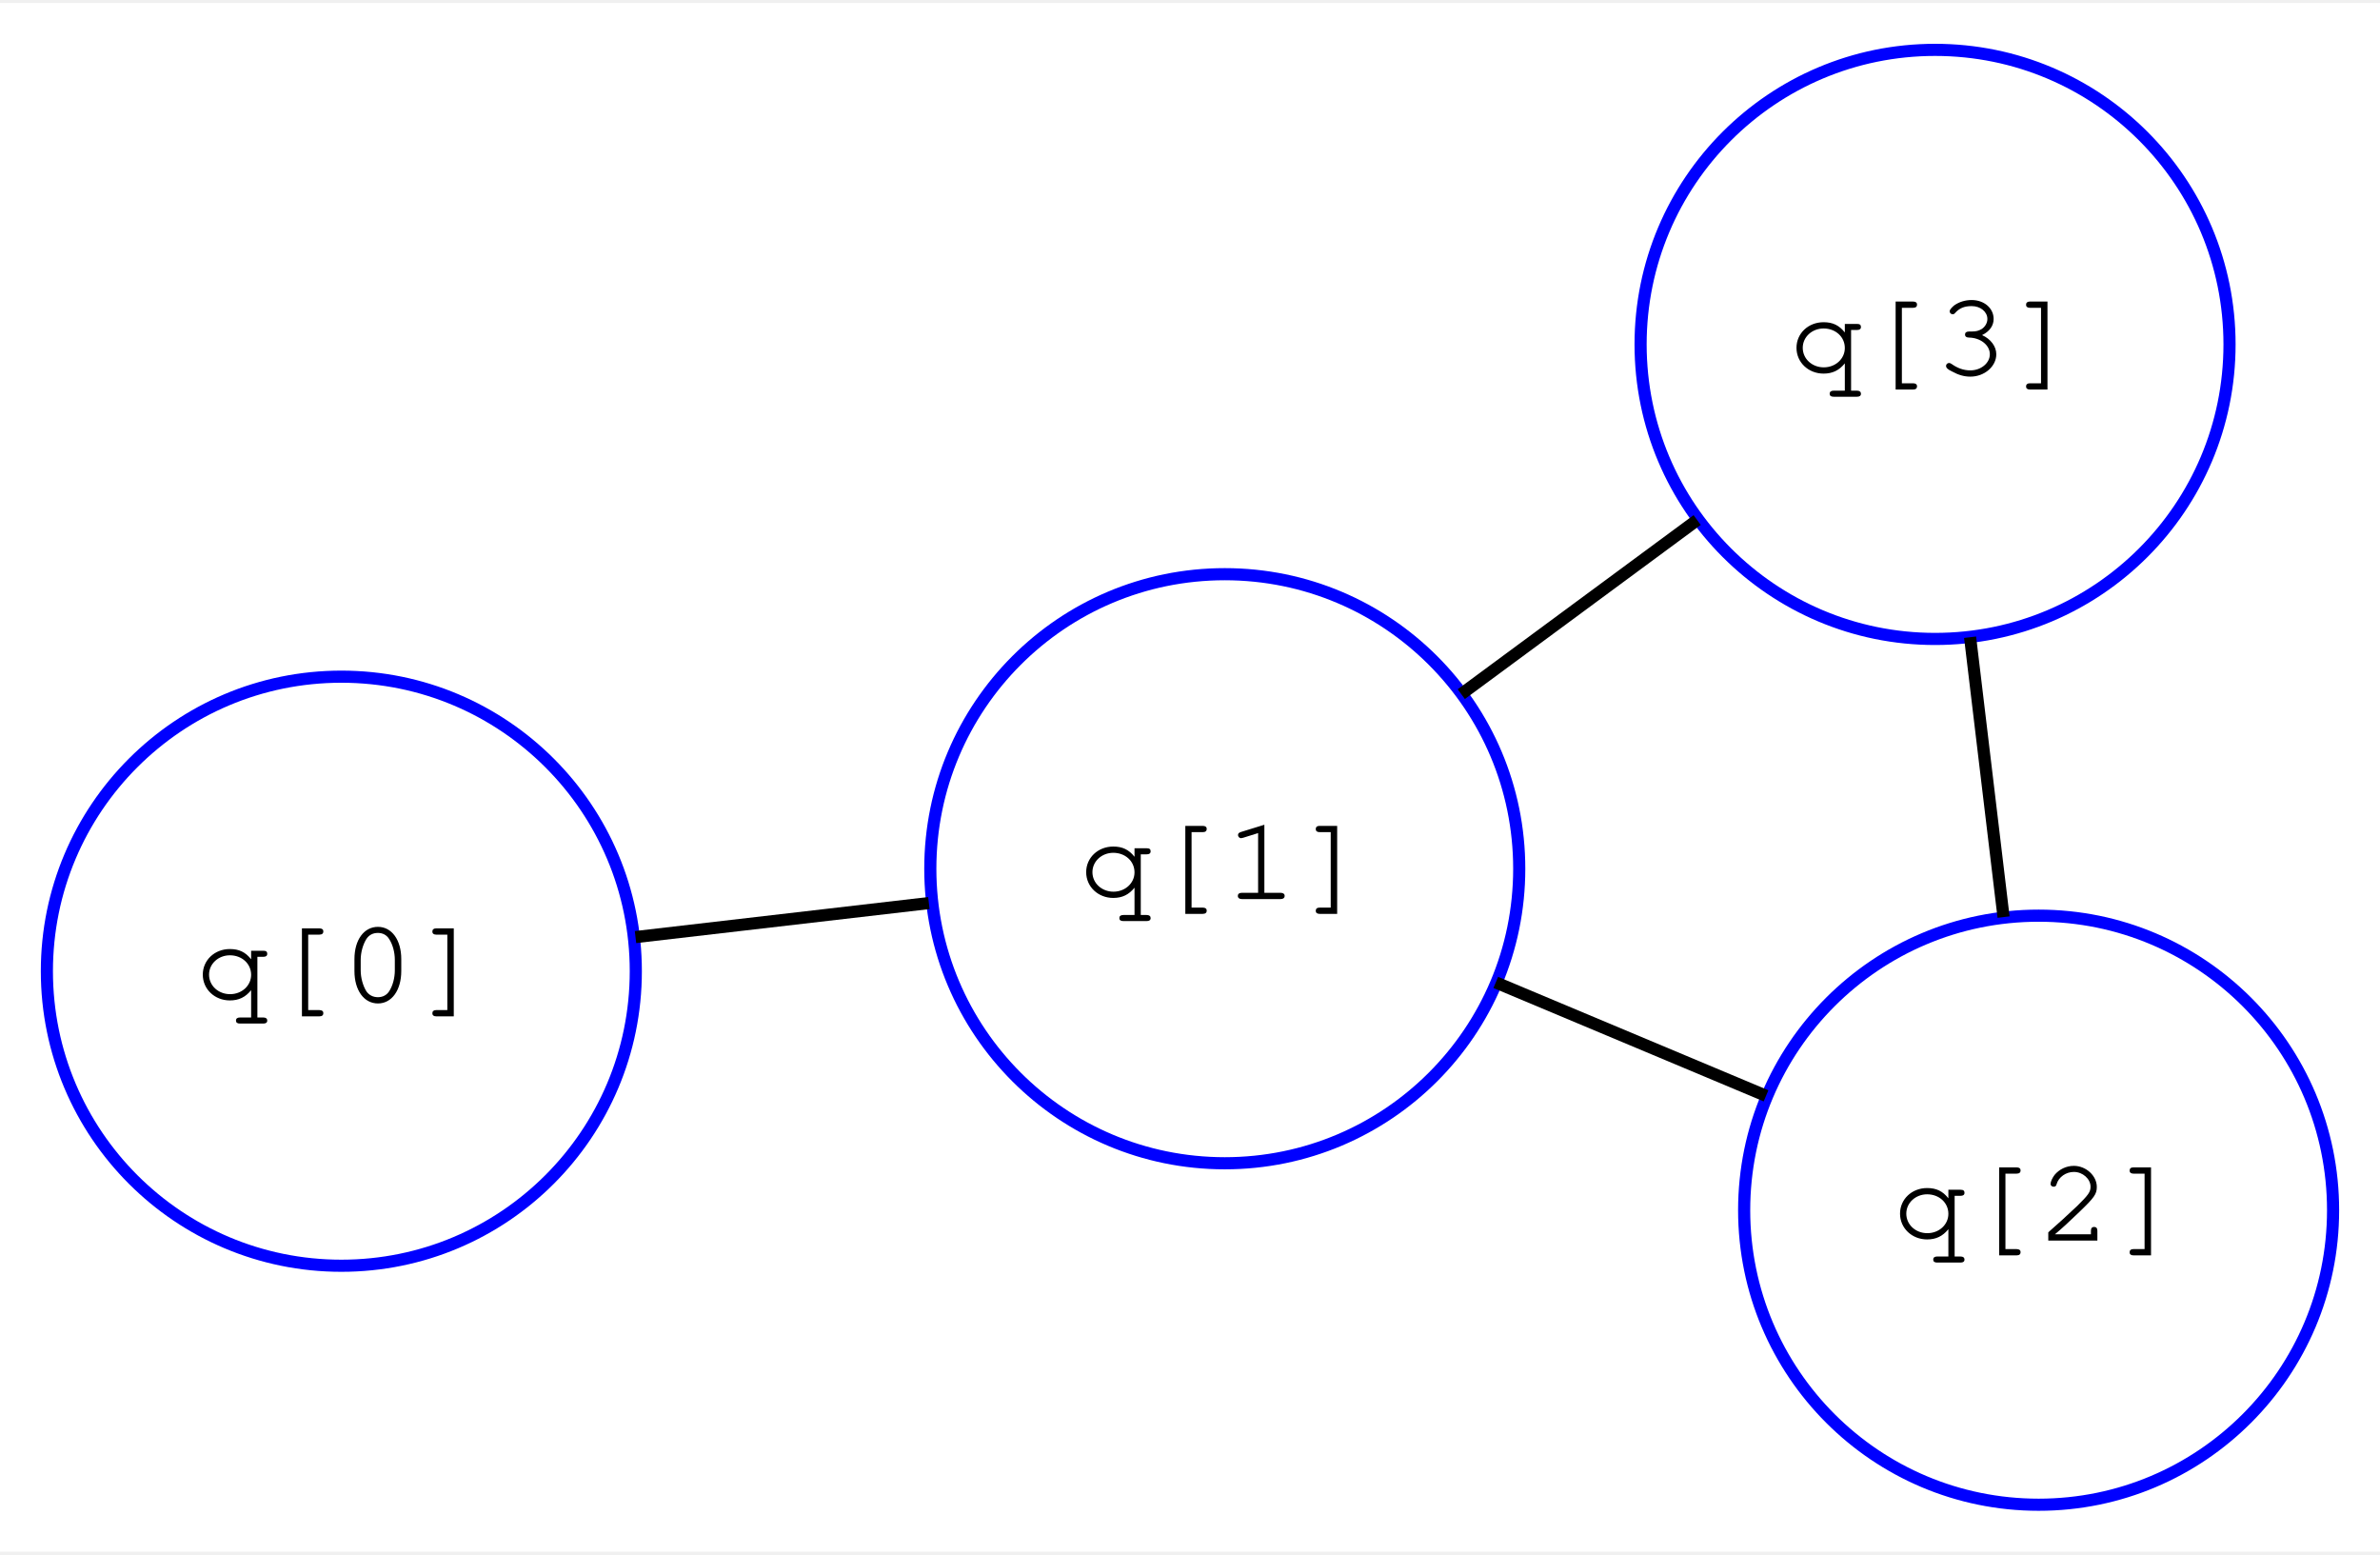
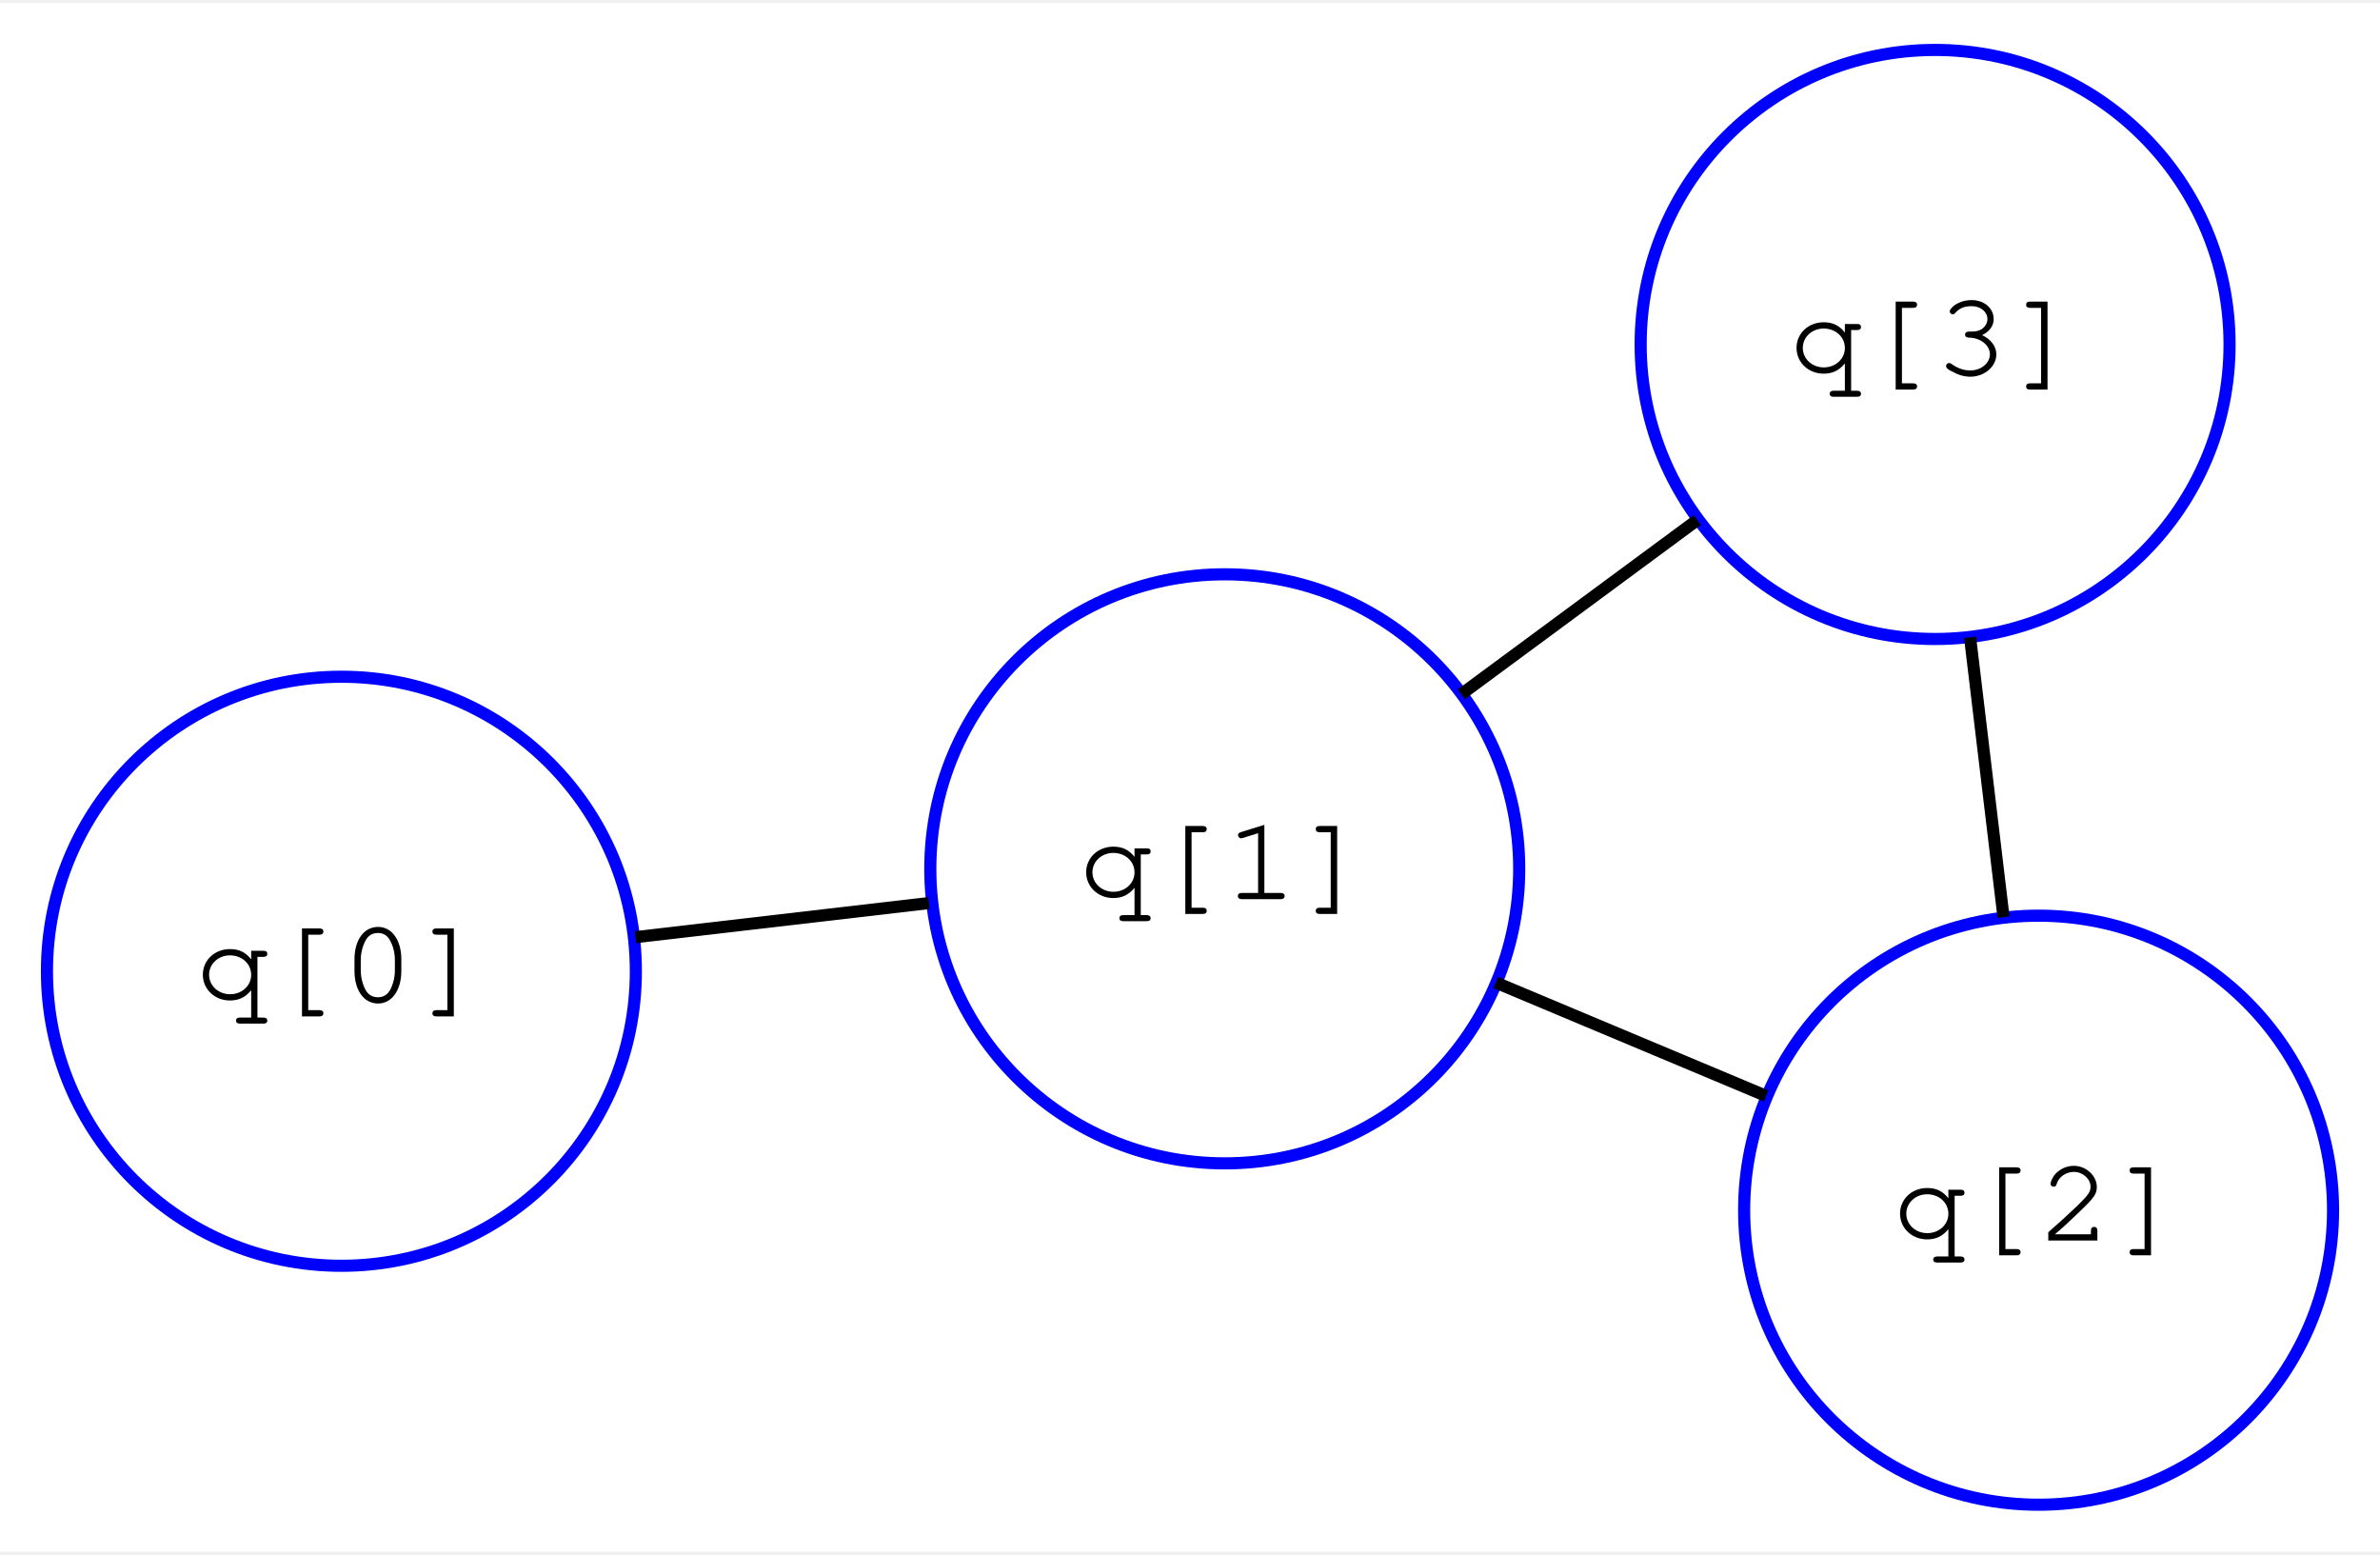
<svg xmlns="http://www.w3.org/2000/svg" width="196pt" height="128pt" viewBox="0.00 0.00 196.17 127.62">
-   <g id="graph0" class="graph" transform="scale(1 1) rotate(0) translate(4 123.6151)">
-     <polygon fill="#ffffff" stroke="transparent" points="-4,4 -4,-123.615 192.168,-123.615 192.168,4 -4,4" />
+   <g id="graph0" class="graph" transform="scale(1 1) rotate(0) translate(4 123.62)">
+     <polygon fill="white" stroke="transparent" points="-4,4 -4,-123.62 192.17,-123.62 192.17,4 -4,4" />
    <g id="node1" class="node">
-       <ellipse fill="none" stroke="#0000ff" cx="24.135" cy="-43.829" rx="24.271" ry="24.271" />
-       <text text-anchor="middle" x="24.135" y="-41.329" font-family="Courier,monospace" font-size="10.00" fill="#000000">q[0]</text>
+       <ellipse fill="none" stroke="blue" cx="24.14" cy="-43.83" rx="24.27" ry="24.27" />
+       <text text-anchor="middle" x="24.14" y="-41.33" font-family="Courier,monospace" font-size="10.00">q[0]</text>
    </g>
    <g id="node2" class="node">
-       <ellipse fill="none" stroke="#0000ff" cx="96.951" cy="-52.274" rx="24.271" ry="24.271" />
-       <text text-anchor="middle" x="96.951" y="-49.774" font-family="Courier,monospace" font-size="10.00" fill="#000000">q[1]</text>
+       <ellipse fill="none" stroke="blue" cx="96.95" cy="-52.27" rx="24.27" ry="24.27" />
+       <text text-anchor="middle" x="96.95" y="-49.77" font-family="Courier,monospace" font-size="10.00">q[1]</text>
    </g>
    <g id="edge1" class="edge">
-       <path fill="none" stroke="#000000" d="M48.382,-46.641C56.159,-47.543 64.774,-48.542 72.562,-49.445" />
+       <path fill="none" stroke="black" d="M48.38,-46.64C56.16,-47.54 64.77,-48.54 72.56,-49.45" />
    </g>
    <g id="node3" class="node">
-       <ellipse fill="none" stroke="#0000ff" cx="164.032" cy="-24.135" rx="24.271" ry="24.271" />
-       <text text-anchor="middle" x="164.032" y="-21.635" font-family="Courier,monospace" font-size="10.00" fill="#000000">q[2]</text>
+       <ellipse fill="none" stroke="blue" cx="164.03" cy="-24.14" rx="24.27" ry="24.27" />
+       <text text-anchor="middle" x="164.03" y="-21.64" font-family="Courier,monospace" font-size="10.00">q[2]</text>
    </g>
    <g id="edge2" class="edge">
-       <path fill="none" stroke="#000000" d="M119.288,-42.904C126.453,-39.898 134.389,-36.57 141.564,-33.56" />
+       <path fill="none" stroke="black" d="M119.29,-42.9C126.45,-39.9 134.39,-36.57 141.56,-33.56" />
    </g>
    <g id="node4" class="node">
-       <ellipse fill="none" stroke="#0000ff" cx="155.496" cy="-95.48" rx="24.271" ry="24.271" />
-       <text text-anchor="middle" x="155.496" y="-92.98" font-family="Courier,monospace" font-size="10.00" fill="#000000">q[3]</text>
+       <ellipse fill="none" stroke="blue" cx="155.5" cy="-95.48" rx="24.27" ry="24.27" />
+       <text text-anchor="middle" x="155.5" y="-92.98" font-family="Courier,monospace" font-size="10.00">q[3]</text>
    </g>
    <g id="edge3" class="edge">
-       <path fill="none" stroke="#000000" d="M116.445,-66.661C122.699,-71.276 129.625,-76.387 135.887,-81.008" />
+       <path fill="none" stroke="black" d="M116.45,-66.66C122.7,-71.28 129.63,-76.39 135.89,-81.01" />
    </g>
    <g id="edge4" class="edge">
-       <path fill="none" stroke="#000000" d="M161.143,-48.289C160.252,-55.727 159.273,-63.914 158.383,-71.351" />
+       <path fill="none" stroke="black" d="M161.14,-48.29C160.25,-55.73 159.27,-63.91 158.38,-71.35" />
    </g>
  </g>
</svg>
